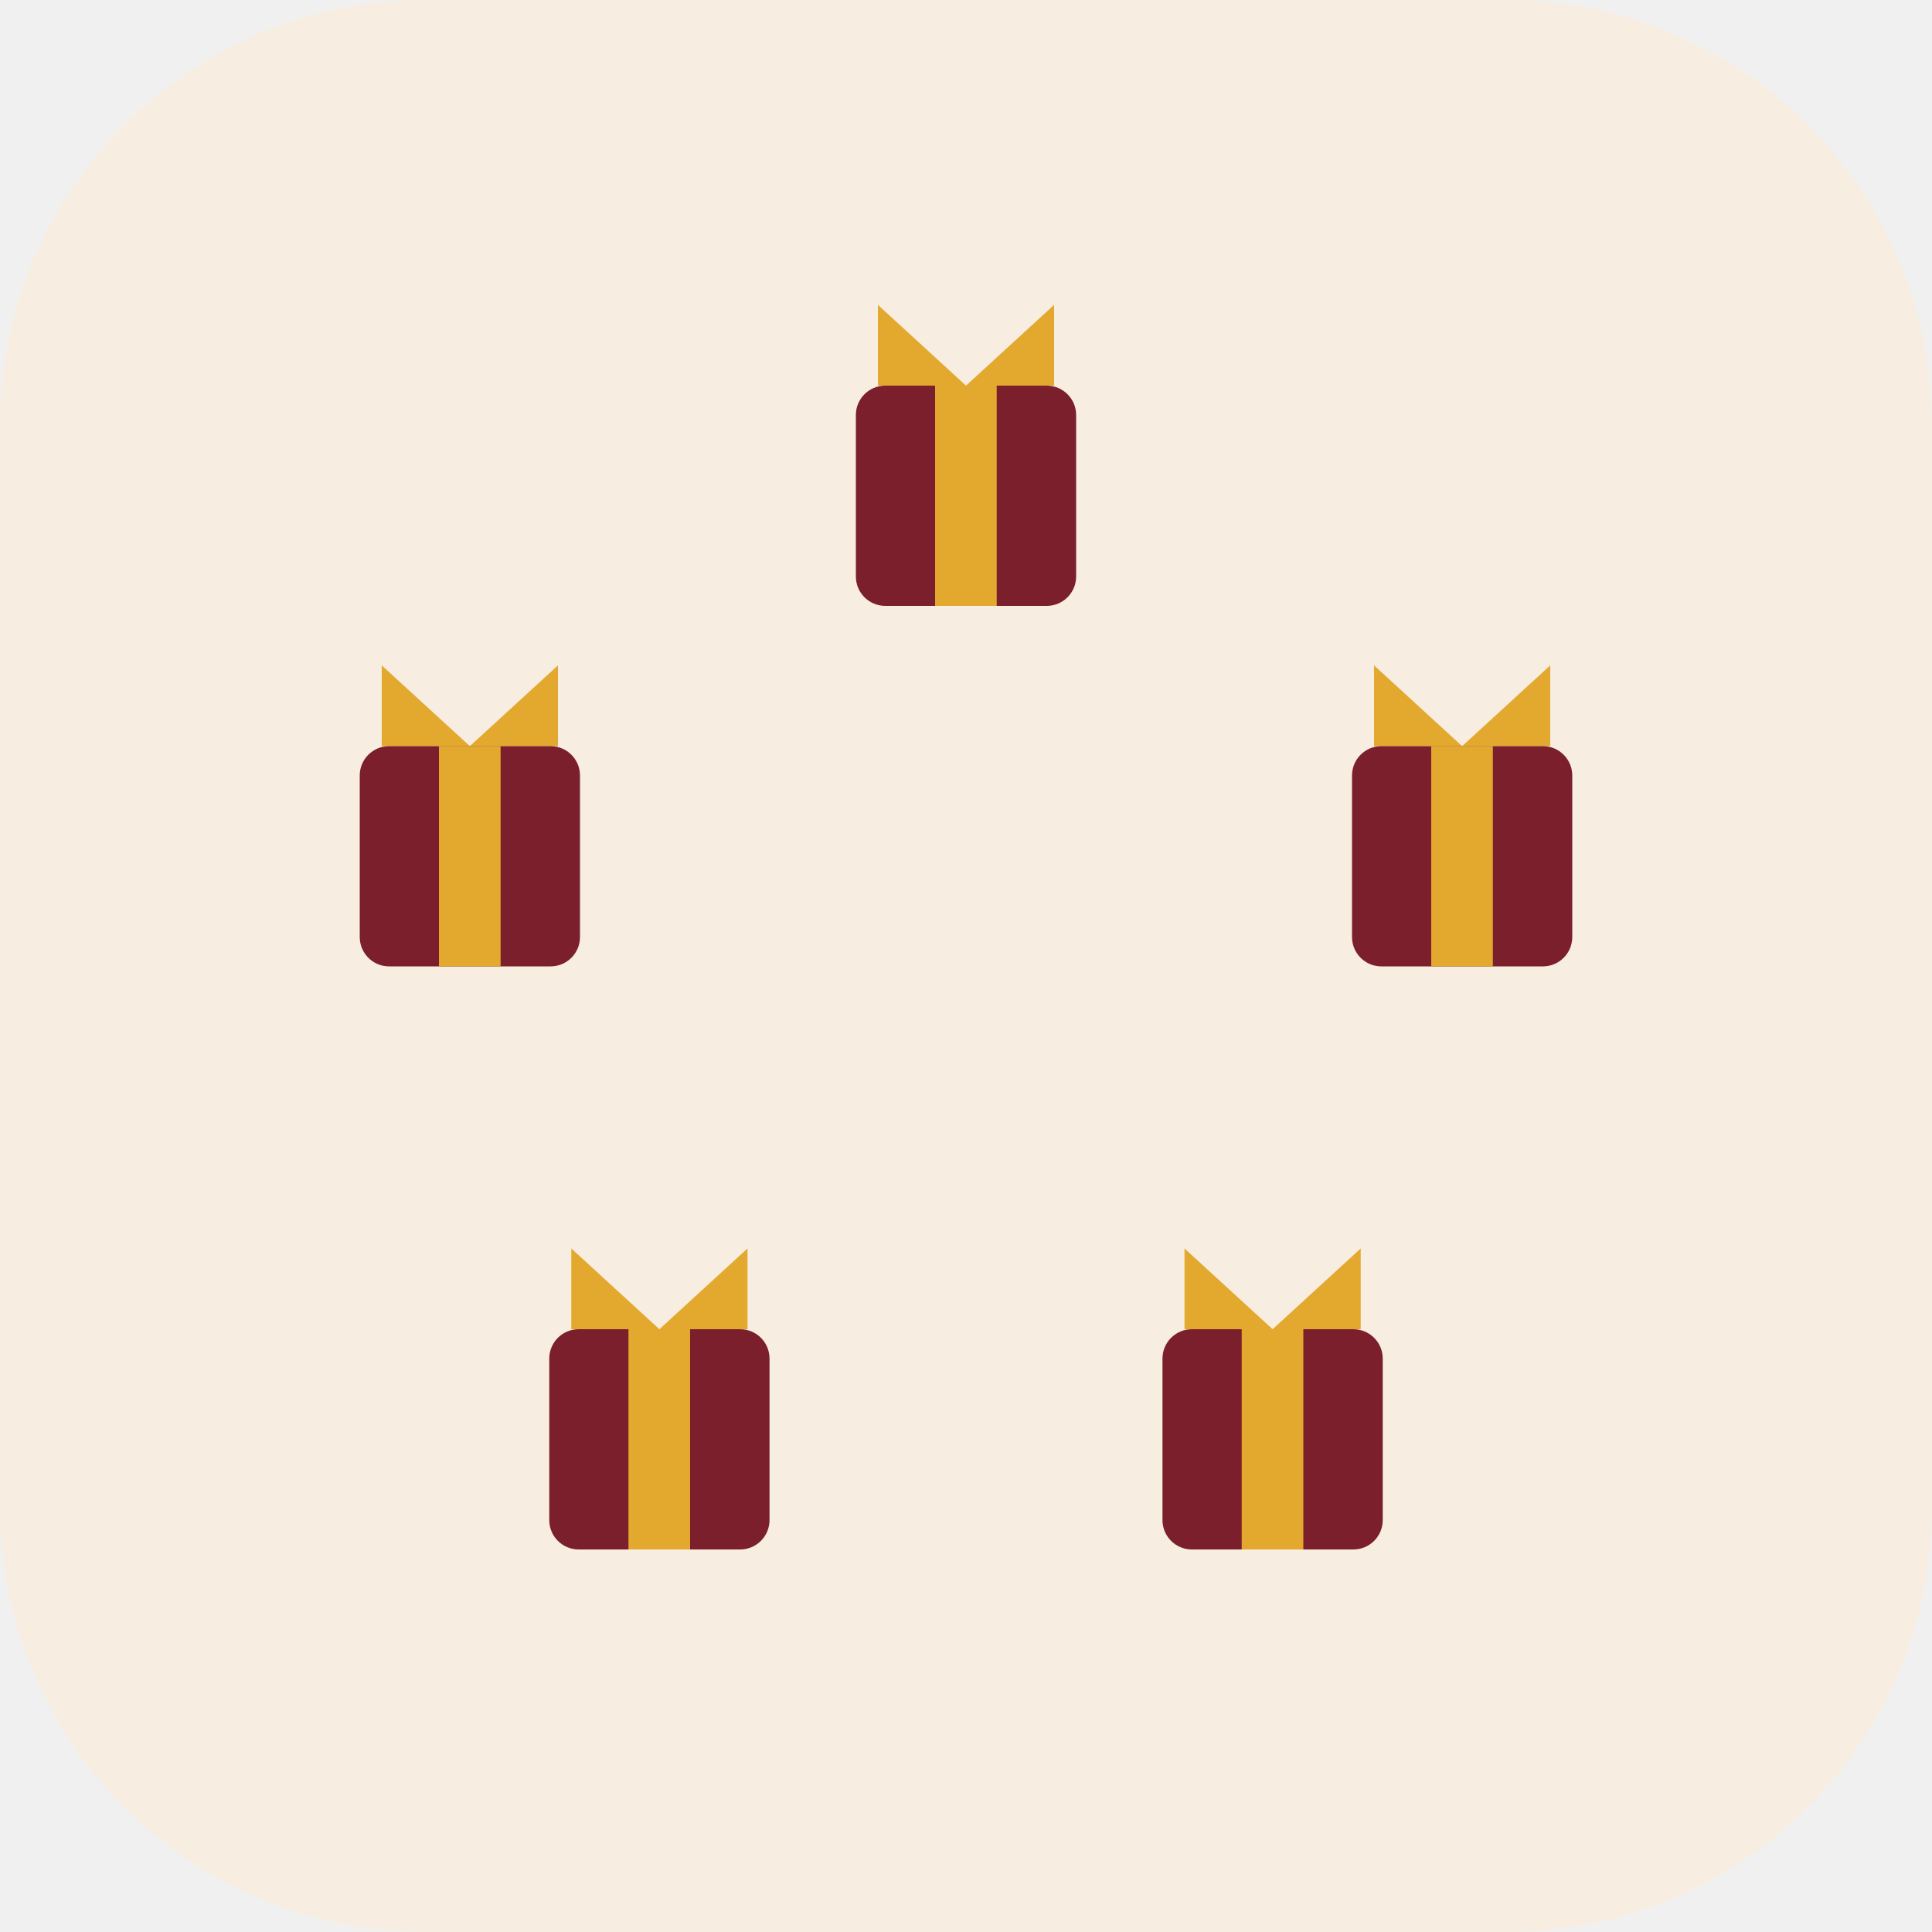
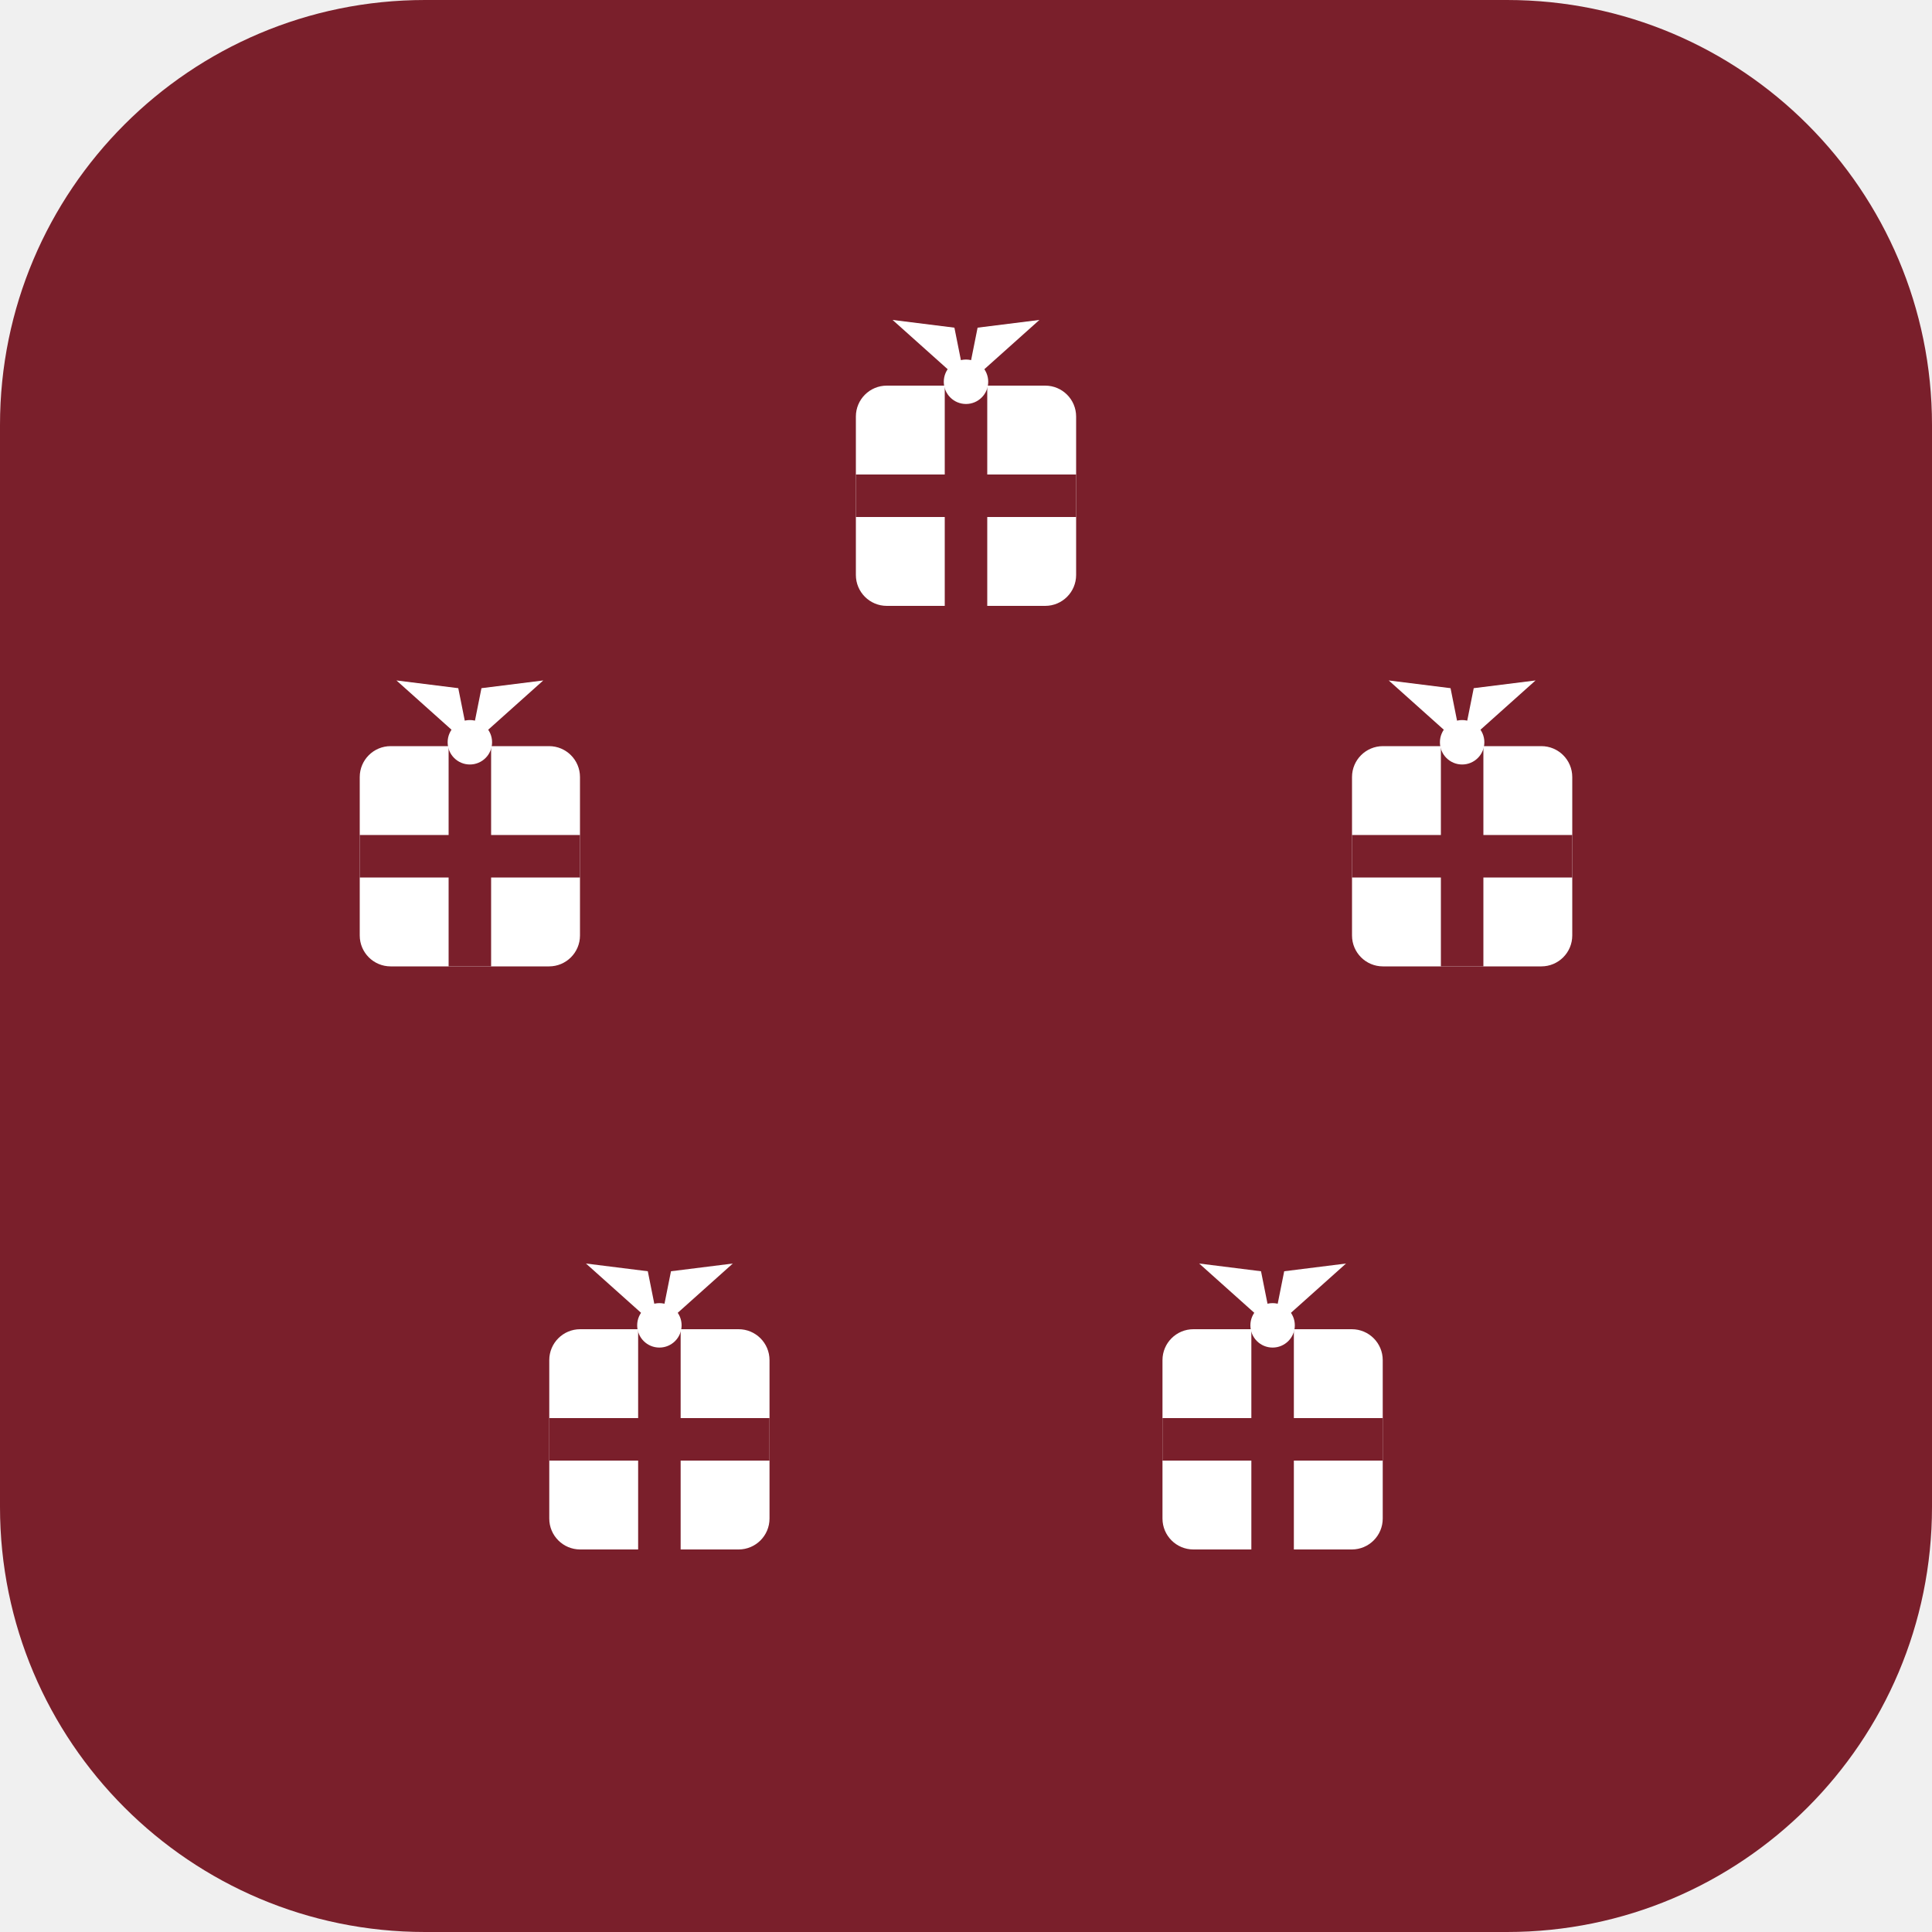
<svg xmlns="http://www.w3.org/2000/svg" width="100" height="100" viewBox="0 0 100 100">
-   <rect x="0" y="0" width="100" height="100" rx="22" fill="#f7ede1" />
-   <path d="M50 19.96 L45.44 15.78 L45.44 19.96 Z" fill="#e3a92e" />
-   <path d="M50 19.96 L54.56 15.78 L54.56 19.96 Z" fill="#e3a92e" />
-   <rect x="44.3" y="19.96" width="11.4" height="11.4" rx="1.52" fill="#7a1f2b" />
-   <rect x="48.4" y="19.96" width="3.19" height="11.4" fill="#e3a92e" />
-   <path d="M75.68 38.62 L71.12 34.44 L71.12 38.62 Z" fill="#e3a92e" />
-   <path d="M75.68 38.62 L80.24 34.44 L80.24 38.62 Z" fill="#e3a92e" />
-   <rect x="69.98" y="38.62" width="11.4" height="11.4" rx="1.52" fill="#7a1f2b" />
-   <rect x="74.08" y="38.62" width="3.19" height="11.4" fill="#e3a92e" />
-   <path d="M65.87 68.8 L61.31 64.62 L61.31 68.8 Z" fill="#e3a92e" />
-   <path d="M65.87 68.8 L70.43 64.62 L70.43 68.8 Z" fill="#e3a92e" />
-   <rect x="60.17" y="68.8" width="11.4" height="11.4" rx="1.52" fill="#7a1f2b" />
-   <rect x="64.27" y="68.8" width="3.19" height="11.4" fill="#e3a92e" />
-   <path d="M34.13 68.8 L29.57 64.62 L29.57 68.8 Z" fill="#e3a92e" />
-   <path d="M34.13 68.8 L38.69 64.62 L38.69 68.8 Z" fill="#e3a92e" />
-   <rect x="28.43" y="68.8" width="11.4" height="11.4" rx="1.52" fill="#7a1f2b" />
-   <rect x="32.53" y="68.8" width="3.19" height="11.4" fill="#e3a92e" />
-   <path d="M24.32 38.62 L19.76 34.44 L19.76 38.62 Z" fill="#e3a92e" />
-   <path d="M24.32 38.62 L28.88 34.44 L28.88 38.62 Z" fill="#e3a92e" />
-   <rect x="18.62" y="38.62" width="11.4" height="11.4" rx="1.52" fill="#7a1f2b" />
-   <rect x="22.72" y="38.62" width="3.19" height="11.4" fill="#e3a92e" />
+   <rect x="0" y="0" width="100" height="100" rx="22" fill="#7a1f2b" />
+   <rect x="44.3" y="19.96" width="11.4" height="11.4" rx="1.6" fill="#ffffff" />
+   <rect x="48.9" y="19.96" width="2.2" height="11.4" fill="#7a1f2b" />
+   <rect x="44.3" y="24.56" width="11.4" height="2.2" fill="#7a1f2b" />
+   <path d="M50 19.96 L46.2 16.56 L49.4 16.96 Z" fill="#ffffff" />
+   <path d="M50 19.96 L53.8 16.56 L50.6 16.96 Z" fill="#ffffff" />
+   <circle cx="50" cy="19.76" r="1.15" fill="#ffffff" />
+   <rect x="69.98" y="38.62" width="11.4" height="11.4" rx="1.6" fill="#ffffff" />
+   <rect x="74.58" y="38.62" width="2.2" height="11.4" fill="#7a1f2b" />
+   <rect x="69.98" y="43.22" width="11.4" height="2.2" fill="#7a1f2b" />
+   <path d="M75.68 38.62 L71.88 35.22 L75.08 35.62 Z" fill="#ffffff" />
+   <path d="M75.68 38.62 L79.48 35.22 L76.28 35.62 Z" fill="#ffffff" />
+   <circle cx="75.68" cy="38.42" r="1.15" fill="#ffffff" />
+   <rect x="60.17" y="68.8" width="11.4" height="11.4" rx="1.6" fill="#ffffff" />
+   <rect x="64.77" y="68.8" width="2.2" height="11.4" fill="#7a1f2b" />
+   <rect x="60.17" y="73.4" width="11.4" height="2.2" fill="#7a1f2b" />
+   <path d="M65.87 68.8 L62.07 65.4 L65.27 65.8 Z" fill="#ffffff" />
+   <path d="M65.87 68.8 L69.67 65.4 L66.47 65.8 Z" fill="#ffffff" />
+   <circle cx="65.87" cy="68.6" r="1.15" fill="#ffffff" />
+   <rect x="28.43" y="68.8" width="11.4" height="11.4" rx="1.6" fill="#ffffff" />
+   <rect x="33.03" y="68.8" width="2.2" height="11.4" fill="#7a1f2b" />
+   <rect x="28.43" y="73.4" width="11.4" height="2.2" fill="#7a1f2b" />
+   <path d="M34.13 68.8 L30.33 65.4 L33.53 65.8 Z" fill="#ffffff" />
+   <path d="M34.13 68.8 L37.93 65.4 L34.73 65.8 Z" fill="#ffffff" />
+   <circle cx="34.13" cy="68.6" r="1.15" fill="#ffffff" />
+   <rect x="18.62" y="38.62" width="11.4" height="11.4" rx="1.6" fill="#ffffff" />
+   <rect x="23.22" y="38.62" width="2.2" height="11.4" fill="#7a1f2b" />
+   <rect x="18.62" y="43.22" width="11.4" height="2.2" fill="#7a1f2b" />
+   <path d="M24.32 38.62 L20.52 35.22 L23.72 35.62 Z" fill="#ffffff" />
+   <path d="M24.32 38.62 L28.12 35.22 L24.92 35.62 Z" fill="#ffffff" />
+   <circle cx="24.32" cy="38.42" r="1.15" fill="#ffffff" />
</svg>
